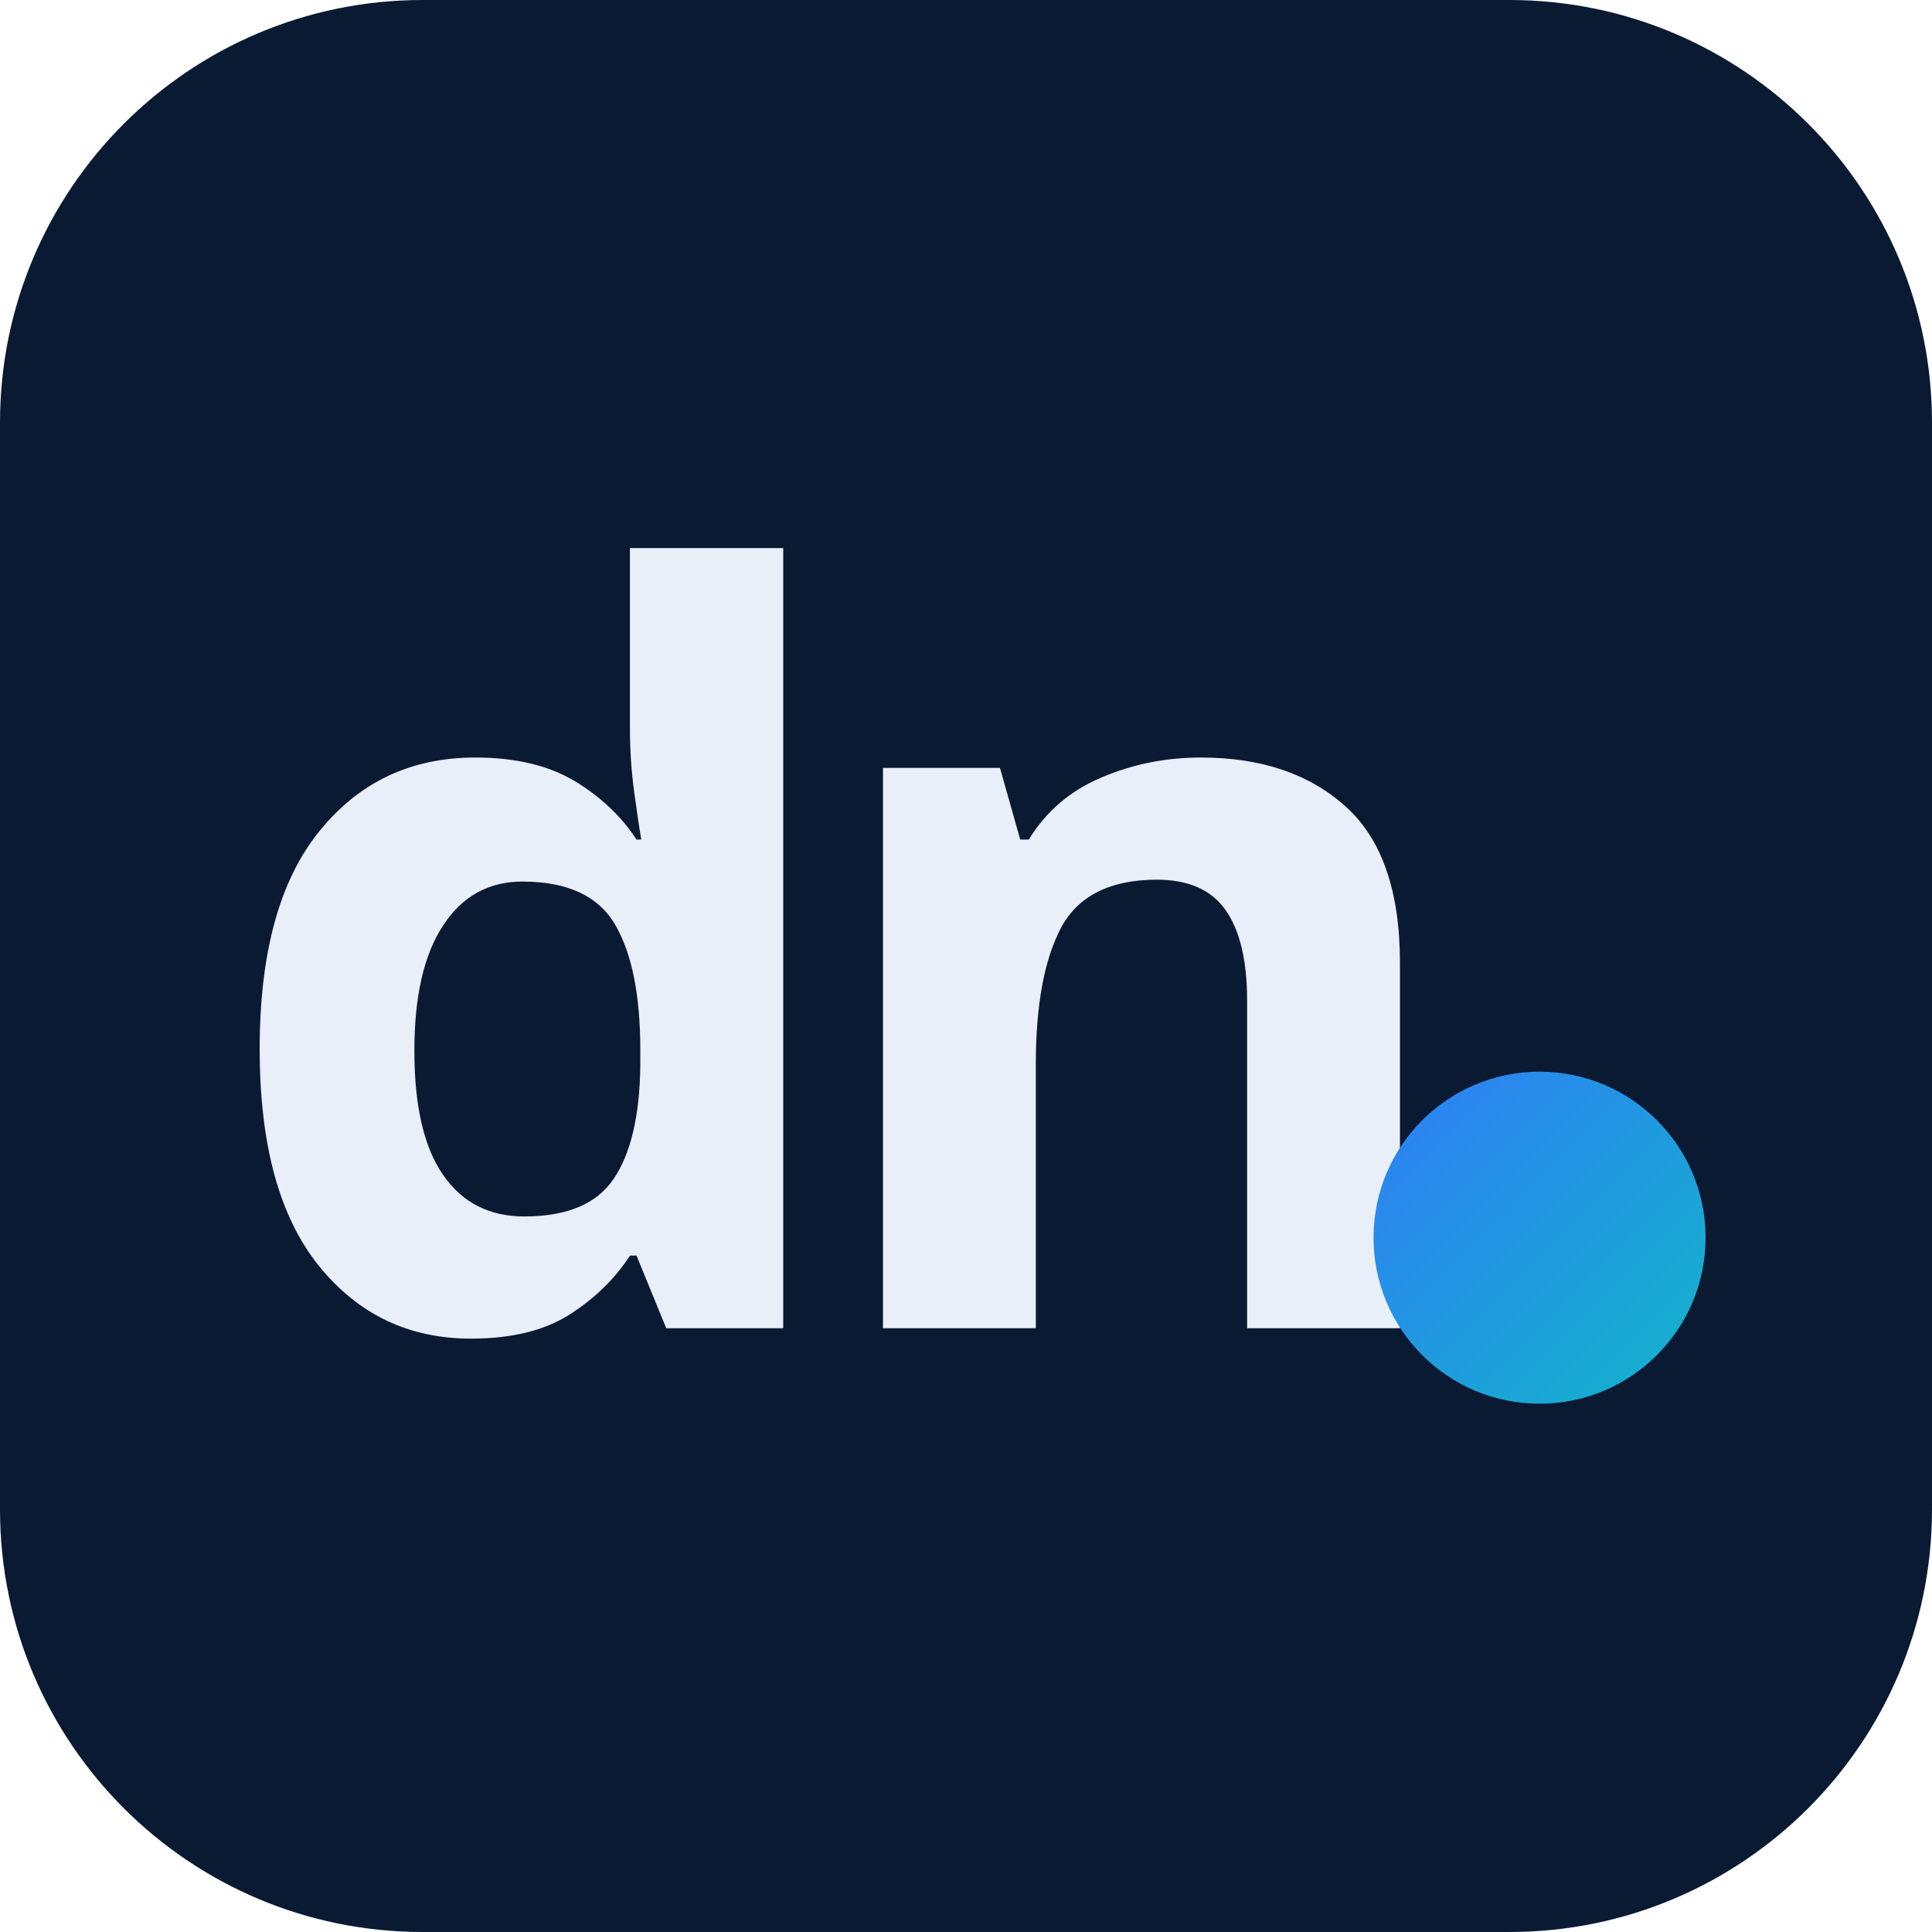
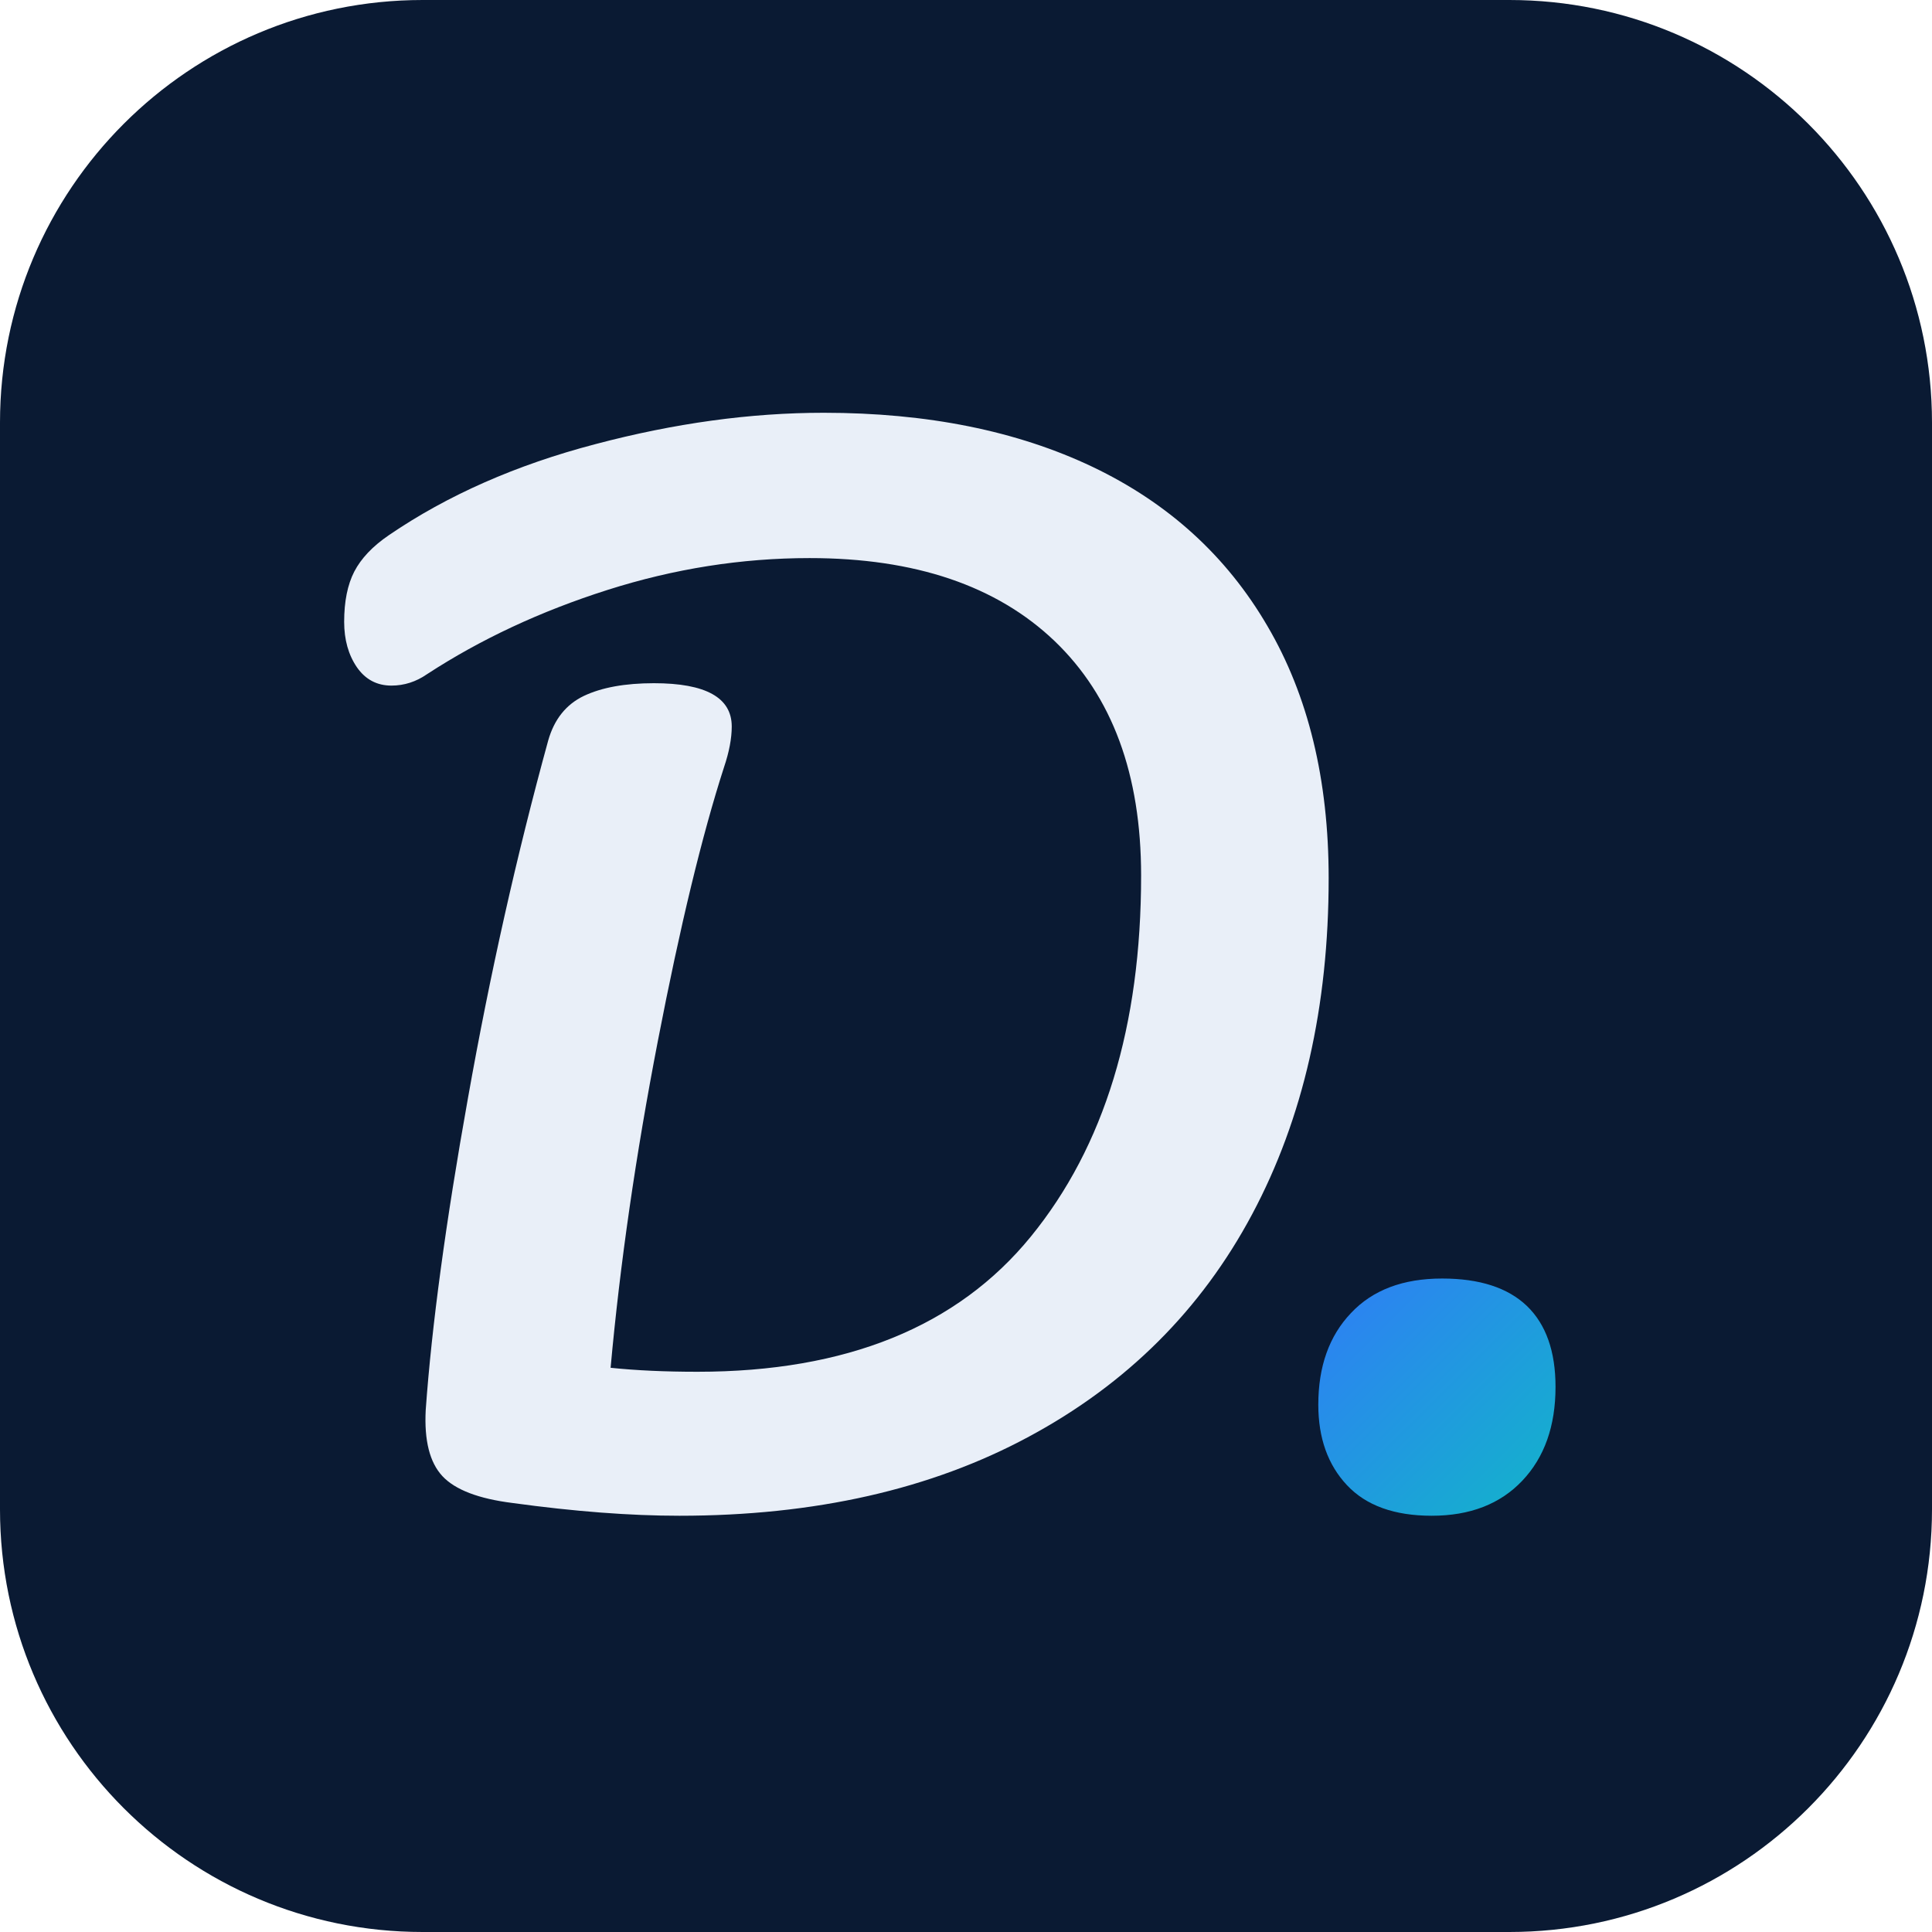
<svg xmlns="http://www.w3.org/2000/svg" viewBox="0 0 64 64">
  <defs>
    <linearGradient id="g" x1="0" y1="0" x2="1" y2="1">
      <stop offset="0" stop-color="#2f7df6" />
      <stop offset="1" stop-color="#12b5c9" />
    </linearGradient>
  </defs>
  <rect width="64" height="64" rx="14" fill="#0a1a33" />
-   <text x="28" y="44" font-family="'Manrope','Segoe UI',system-ui,-apple-system,sans-serif" font-size="34" font-weight="800" letter-spacing="-2" fill="#e9eff8" text-anchor="middle">dn</text>
-   <circle cx="51" cy="41" r="5.5" fill="url(#g)" />
+   <g transform="translate(9.5 50) scale(0.88)">
+     <path fill="#e9eff8" d="M14.78 0.24Q12 0.24 8.5 -0.24L8.5 -0.24Q6.58 -0.48 5.86 -1.25Q5.14 -2.02 5.23 -3.74L5.23 -3.74Q5.57 -8.5 6.82 -15.48Q8.06 -22.46 9.84 -28.94L9.84 -28.94Q10.18 -30.14 11.18 -30.62Q12.19 -31.1 13.82 -31.1L13.82 -31.1Q16.75 -31.1 16.75 -29.47L16.75 -29.47Q16.75 -28.8 16.46 -27.94L16.46 -27.94Q15.22 -24.1 13.97 -17.64Q12.72 -11.18 12.19 -5.33L12.19 -5.33Q13.63 -5.18 15.46 -5.18L15.46 -5.18Q23.86 -5.18 28.01 -10.27Q32.16 -15.36 32.16 -23.86L32.16 -23.86Q32.16 -29.57 28.9 -32.69Q25.63 -35.81 19.68 -35.81L19.68 -35.81Q15.84 -35.81 12.07 -34.61Q8.3 -33.41 5.28 -31.44L5.28 -31.44Q4.66 -31.01 3.94 -31.01L3.94 -31.01Q3.12 -31.01 2.64 -31.7Q2.16 -32.4 2.16 -33.41L2.16 -33.41Q2.16 -34.56 2.54 -35.3Q2.93 -36.05 3.84 -36.67L3.84 -36.67Q7.15 -38.93 11.62 -40.1Q16.08 -41.28 20.21 -41.28L20.21 -41.28Q26.06 -41.28 30.34 -39.24Q34.61 -37.2 36.91 -33.26Q39.22 -29.33 39.22 -23.76L39.22 -23.76Q39.22 -16.51 36.34 -11.11Q33.46 -5.71 27.94 -2.74Q22.42 0.24 14.78 0.24L14.78 0.24" />
+     <path fill="url(#g)" d="M43.1 0.24Q40.99 0.24 39.91 -0.91Q38.83 -2.06 38.83 -3.94L38.83 -3.94Q38.83 -6.1 40.06 -7.39Q41.28 -8.69 43.49 -8.69L43.49 -8.69Q45.6 -8.69 46.68 -7.66Q47.76 -6.62 47.76 -4.61L47.76 -4.61Q47.76 -2.4 46.51 -1.08Q45.26 0.24 43.1 0.24L43.1 0.24" />
+   </g>
</svg>
